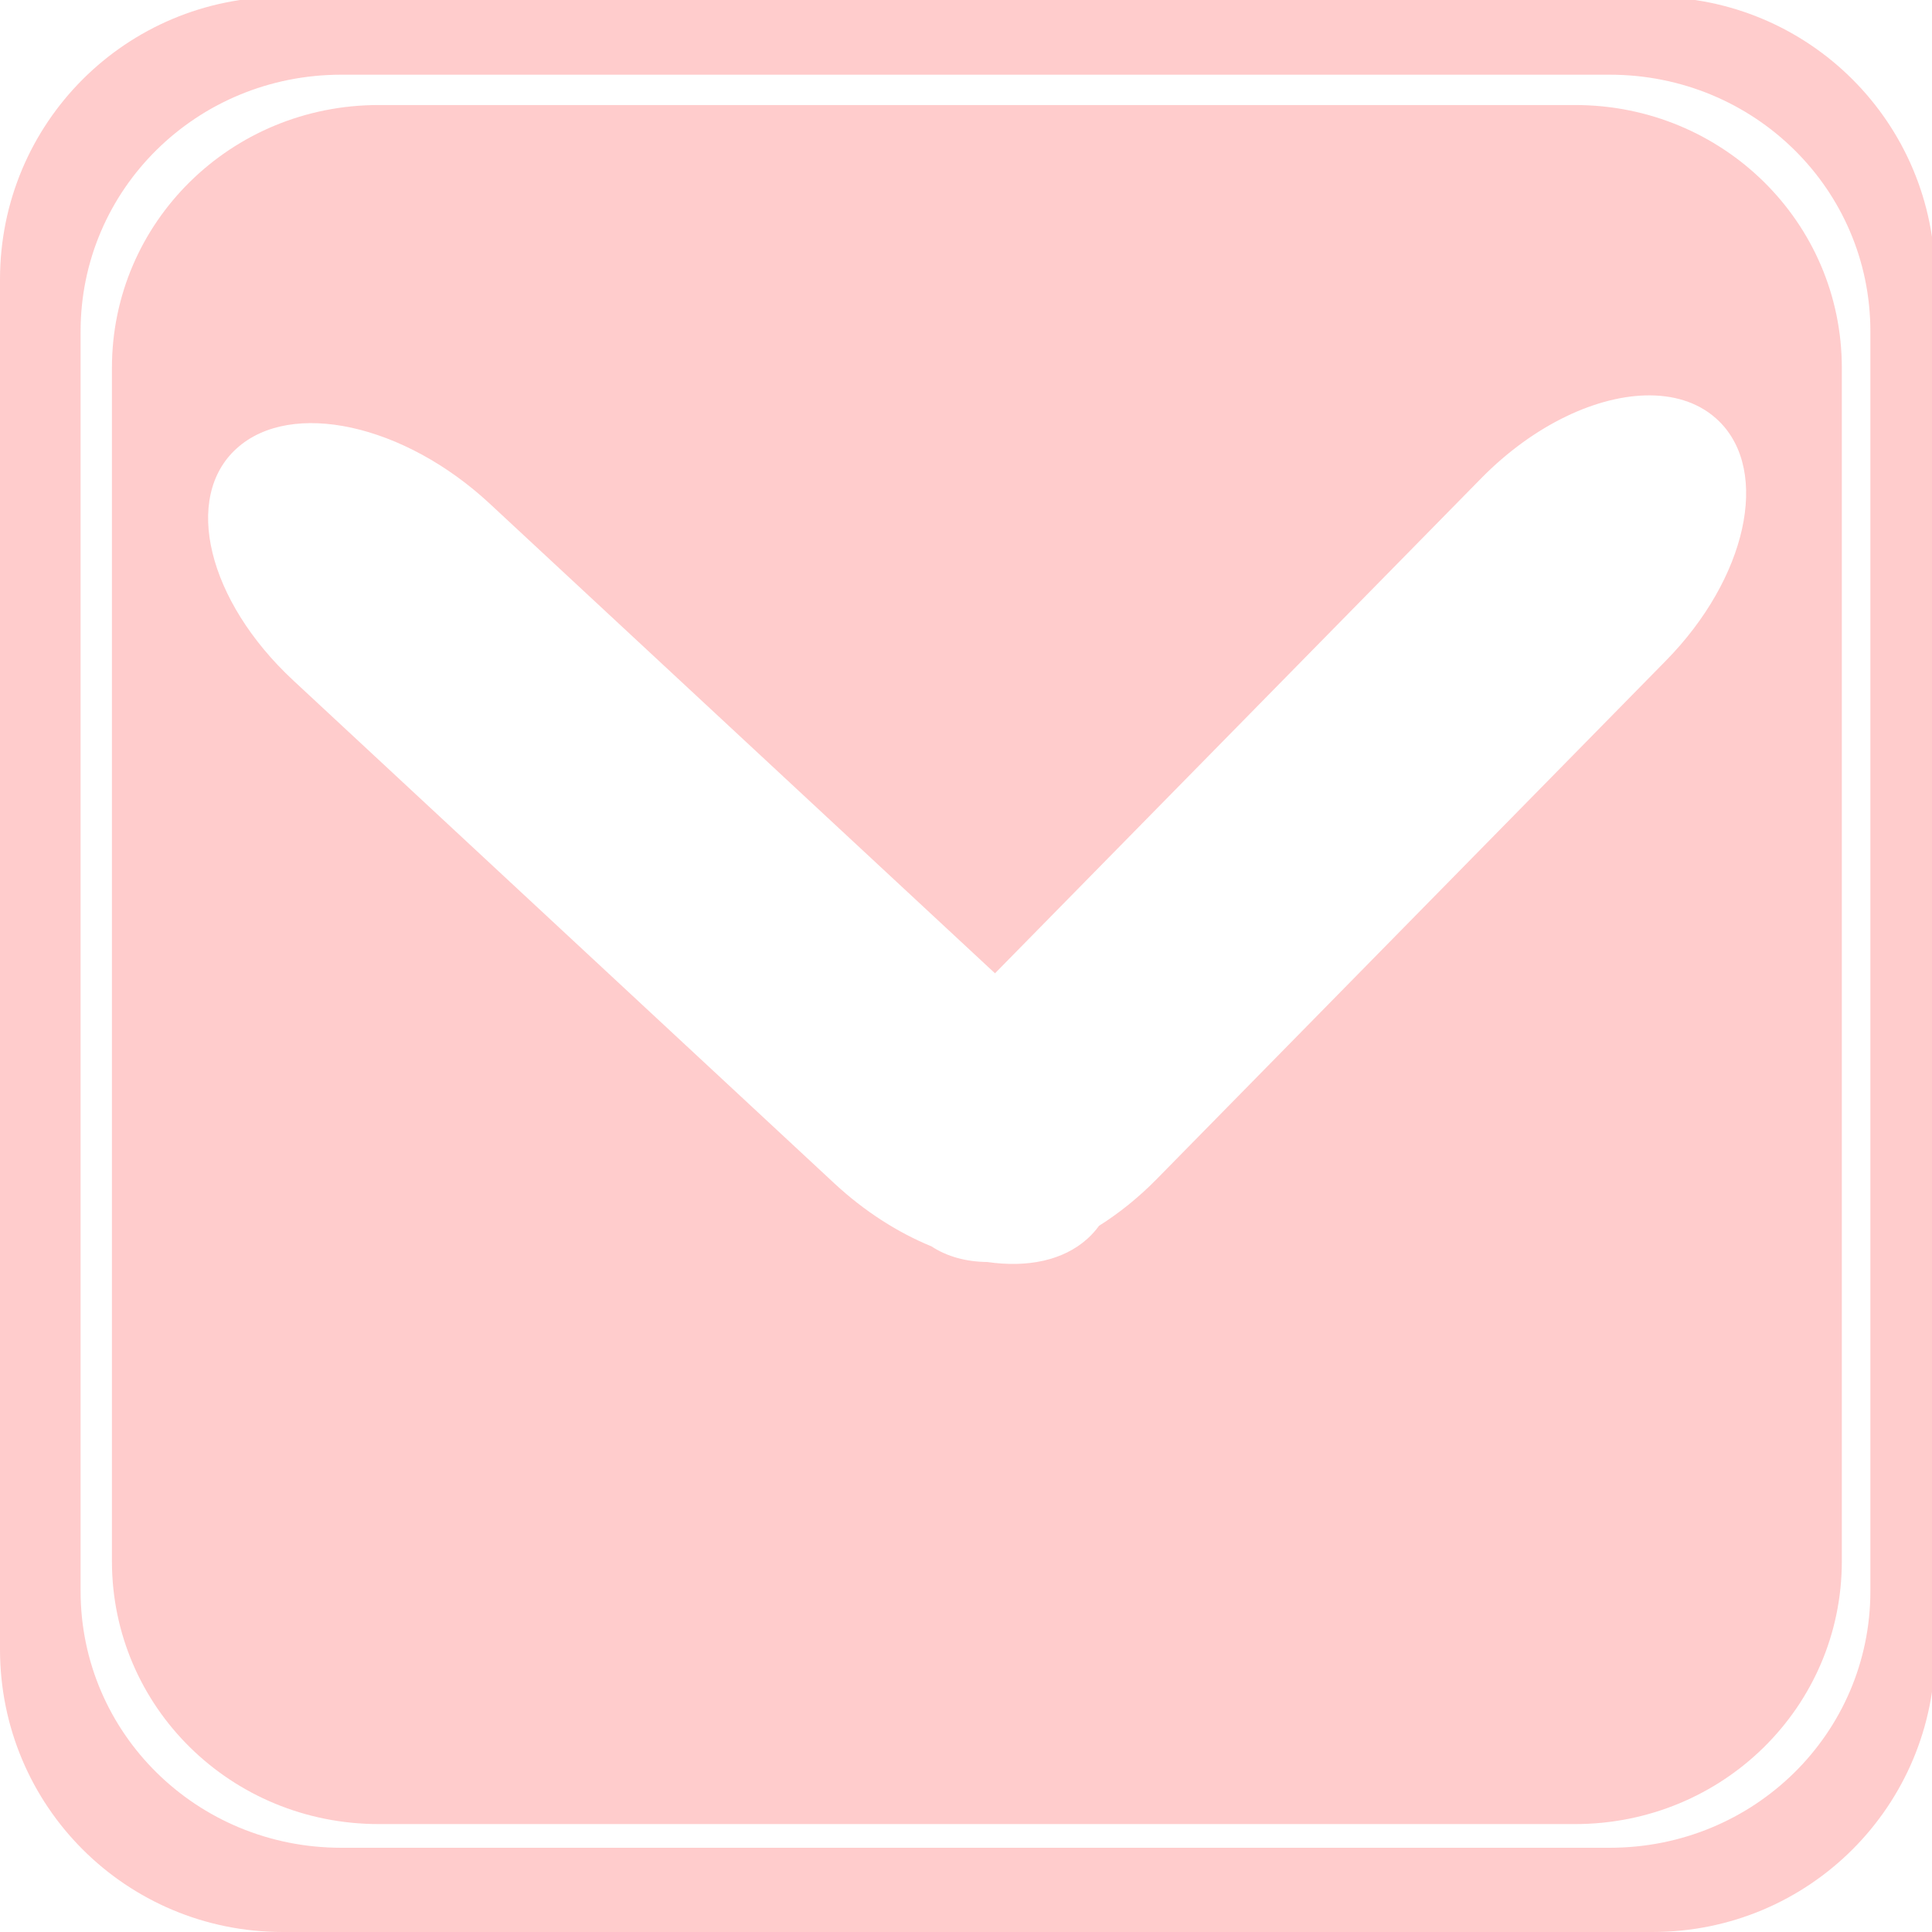
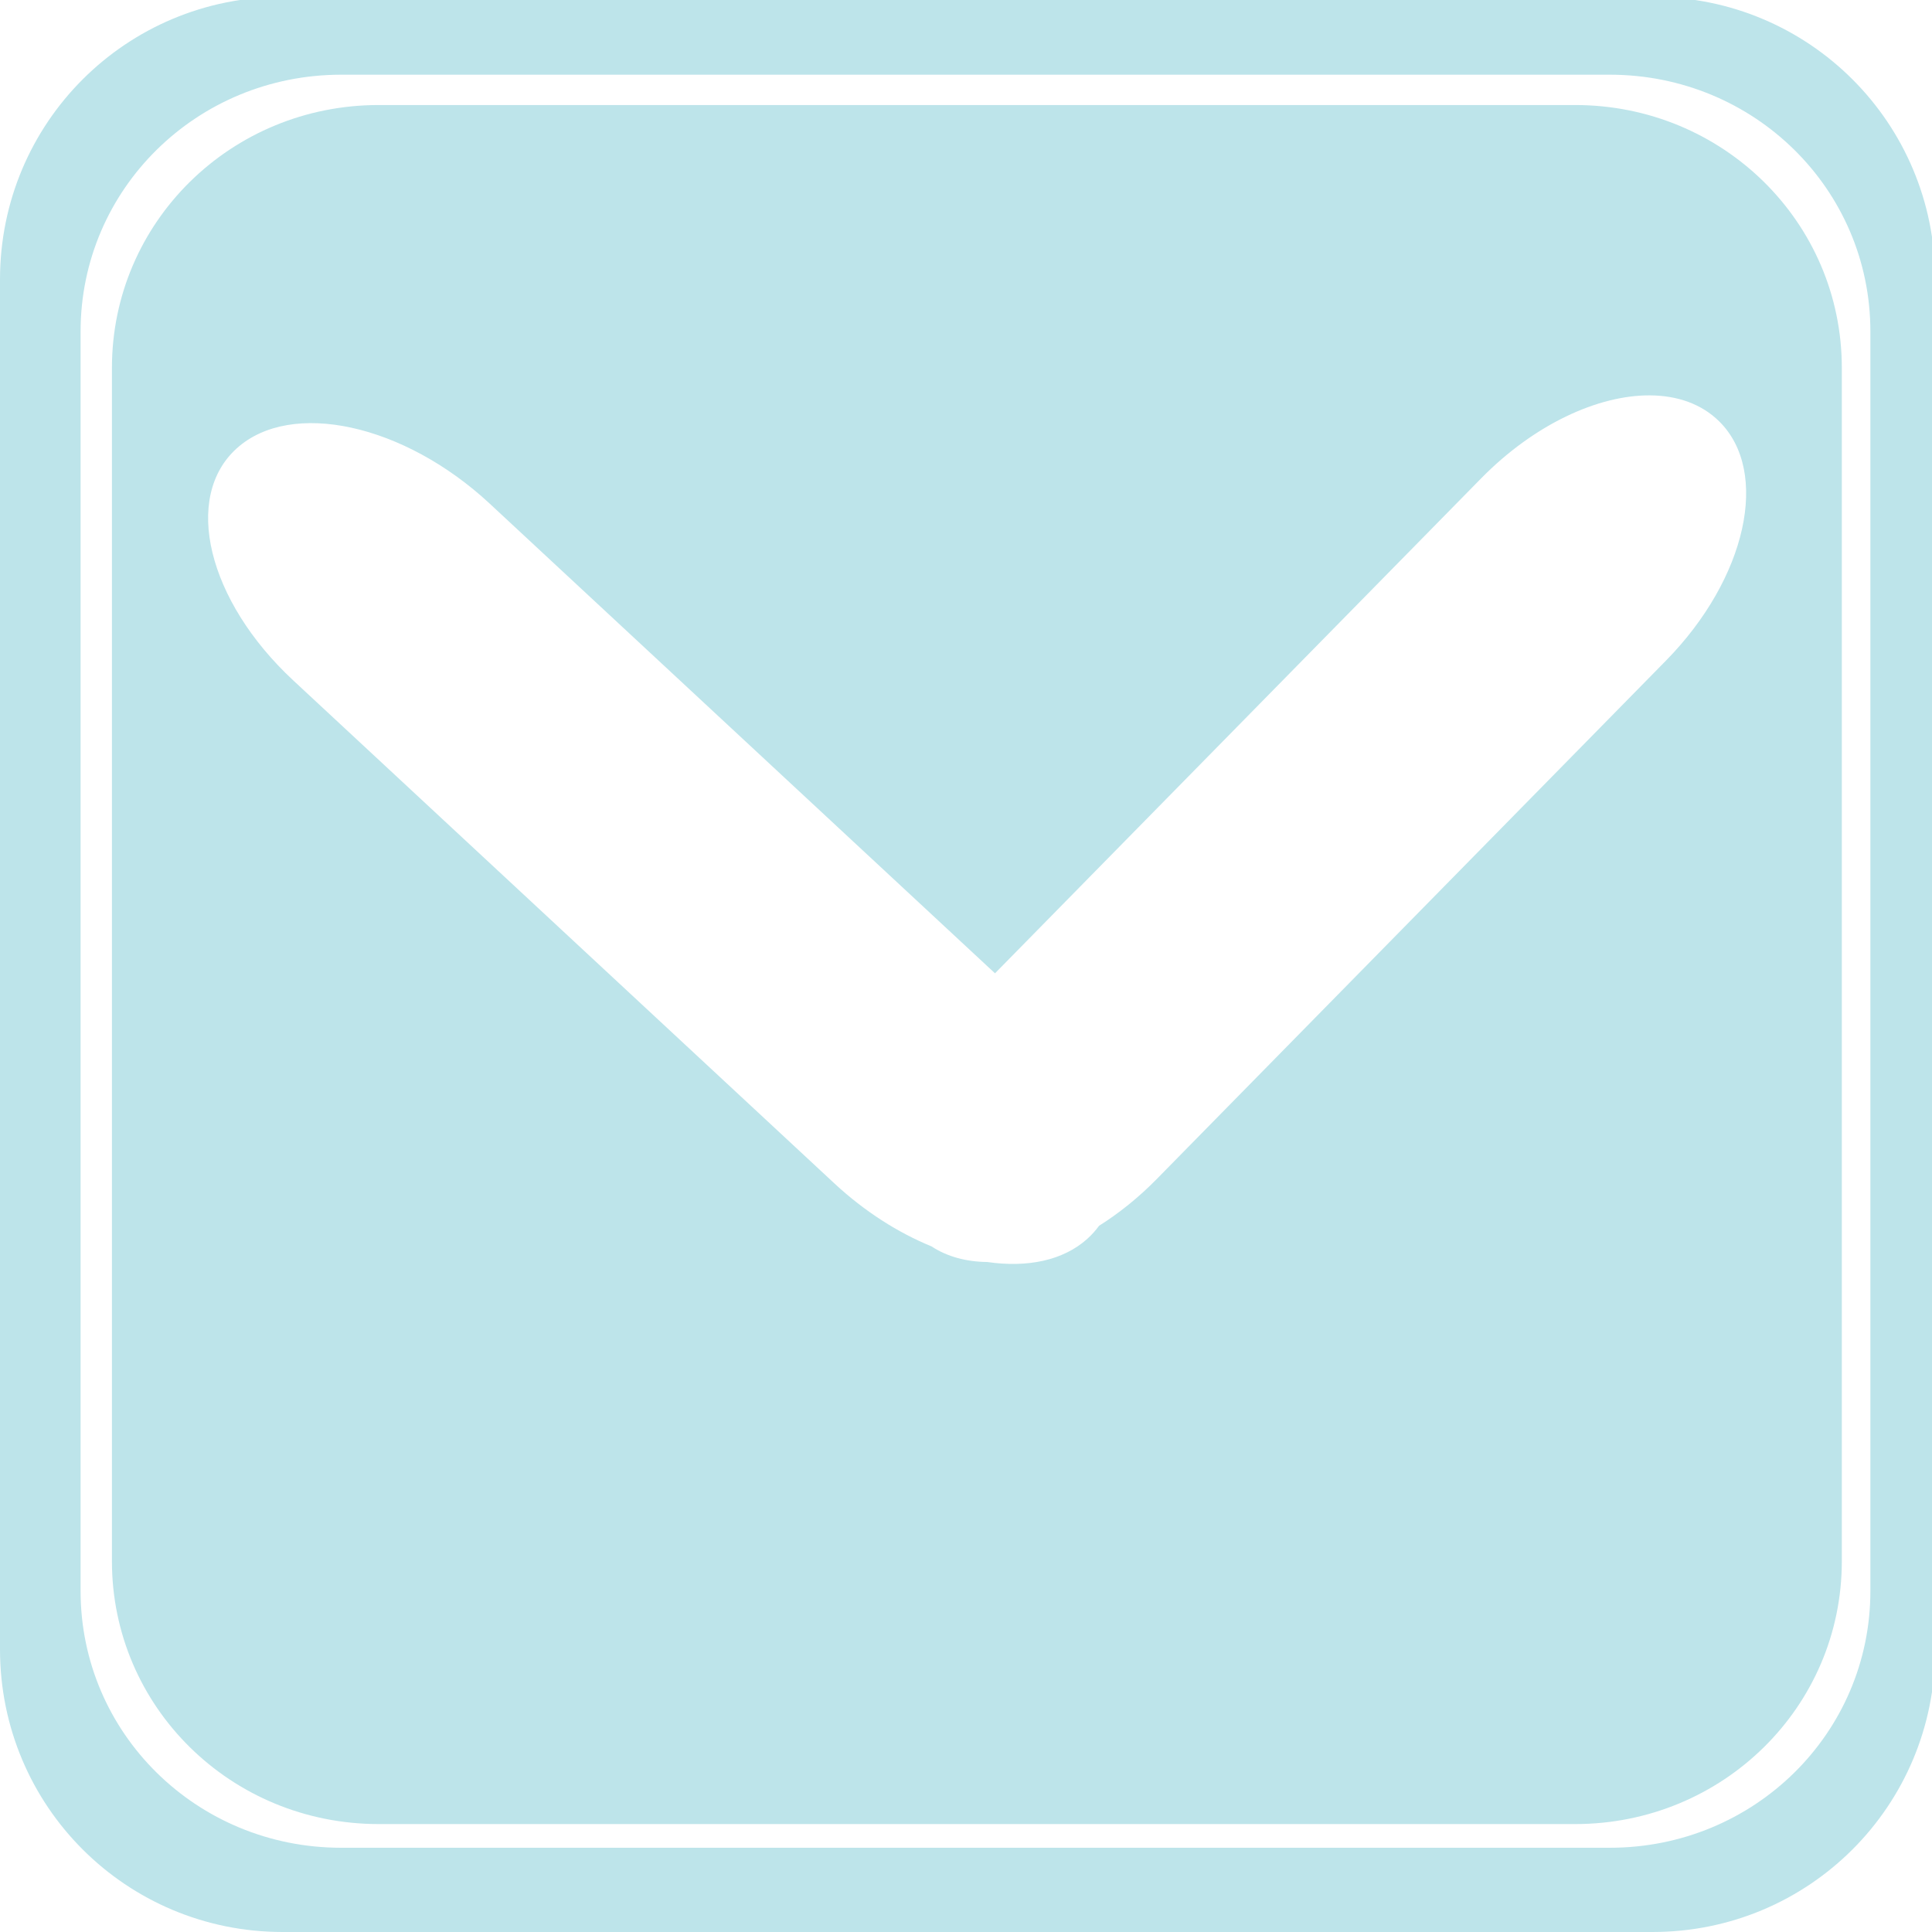
<svg xmlns="http://www.w3.org/2000/svg" width="200mm" height="200mm" viewBox="0 0 200 200" version="1.1" id="svg8">
  <defs id="defs2" />
  <g id="layer1" transform="translate(-2.5880883e-6,36.80357)">
-     <path style="fill:#ffcccc;fill-opacity:1;stroke:#000000;stroke-width:0;stroke-linecap:butt;stroke-linejoin:round;stroke-miterlimit:4;stroke-dasharray:none;stroke-opacity:1" d="M 110.594 -1.238 C 49.325 -1.238 0 48.088 0 109.357 L 0 645.312 C 9.473903e-015 706.582 49.325 755.906 110.594 755.906 L 646.549 755.906 C 707.818 755.906 757.143 706.582 757.143 645.312 L 757.143 109.357 C 757.143 48.088 707.818 -1.238 646.549 -1.238 L 110.594 -1.238 z M 133.482 29.229 L 629.848 29.229 C 686.329 29.229 731.799 74.037 731.799 129.693 L 731.799 622.484 C 731.799 678.141 686.329 722.947 629.848 722.947 L 133.482 722.947 C 77.002 722.947 31.531 678.141 31.531 622.484 L 31.531 129.693 C 31.531 74.037 77.002 29.229 133.482 29.229 z M 148.162 41.092 C 90.343 41.092 43.795 86.962 43.795 143.938 L 43.795 610.834 C 43.795 667.81 90.343 713.678 148.162 713.678 L 616.258 713.678 C 674.077 713.678 720.623 667.81 720.623 610.834 L 720.623 143.938 C 720.623 86.962 674.077 41.092 616.258 41.092 L 148.162 41.092 z M 645.615 154.691 C 656.302 154.766 665.728 158.044 672.615 164.832 C 692.651 184.579 683.389 226.328 651.848 258.439 L 452.578 461.312 C 445.443 468.577 437.795 474.696 430.002 479.605 C 428.677 481.432 427.153 483.134 425.42 484.693 C 415.923 493.239 401.877 496.038 386.262 493.766 C 378.042 493.674 370.576 491.684 364.447 487.648 C 351.452 482.33 338.31 474.029 326.486 463.039 L 114.73 266.209 C 81.213 235.054 71.371 194.549 92.662 175.391 C 113.954 156.232 158.078 165.89 191.596 197.045 L 389.297 380.812 L 579.516 187.152 C 600.215 166.079 625.213 154.548 645.615 154.691 z " transform="matrix(0.2645833,0,0,0.2645833,2.5880883e-6,-36.80357)" id="rect815" />
+     <path style="fill:#bde4ea;fill-opacity:1;stroke:#000000;stroke-width:0;stroke-linecap:butt;stroke-linejoin:round;stroke-miterlimit:4;stroke-dasharray:none;stroke-opacity:1" d="M 110.594 -1.238 C 49.325 -1.238 0 48.088 0 109.357 L 0 645.312 C 9.473903e-015 706.582 49.325 755.906 110.594 755.906 L 646.549 755.906 C 707.818 755.906 757.143 706.582 757.143 645.312 L 757.143 109.357 C 757.143 48.088 707.818 -1.238 646.549 -1.238 L 110.594 -1.238 z M 133.482 29.229 L 629.848 29.229 C 686.329 29.229 731.799 74.037 731.799 129.693 L 731.799 622.484 C 731.799 678.141 686.329 722.947 629.848 722.947 L 133.482 722.947 C 77.002 722.947 31.531 678.141 31.531 622.484 L 31.531 129.693 C 31.531 74.037 77.002 29.229 133.482 29.229 z M 148.162 41.092 C 90.343 41.092 43.795 86.962 43.795 143.938 L 43.795 610.834 C 43.795 667.81 90.343 713.678 148.162 713.678 L 616.258 713.678 C 674.077 713.678 720.623 667.81 720.623 610.834 L 720.623 143.938 C 720.623 86.962 674.077 41.092 616.258 41.092 L 148.162 41.092 z M 645.615 154.691 C 656.302 154.766 665.728 158.044 672.615 164.832 C 692.651 184.579 683.389 226.328 651.848 258.439 L 452.578 461.312 C 445.443 468.577 437.795 474.696 430.002 479.605 C 428.677 481.432 427.153 483.134 425.42 484.693 C 415.923 493.239 401.877 496.038 386.262 493.766 C 378.042 493.674 370.576 491.684 364.447 487.648 C 351.452 482.33 338.31 474.029 326.486 463.039 L 114.73 266.209 C 81.213 235.054 71.371 194.549 92.662 175.391 C 113.954 156.232 158.078 165.89 191.596 197.045 L 389.297 380.812 L 579.516 187.152 C 600.215 166.079 625.213 154.548 645.615 154.691 z " transform="matrix(0.2645833,0,0,0.2645833,2.5880883e-6,-36.80357)" id="rect815" />
  </g>
</svg>
